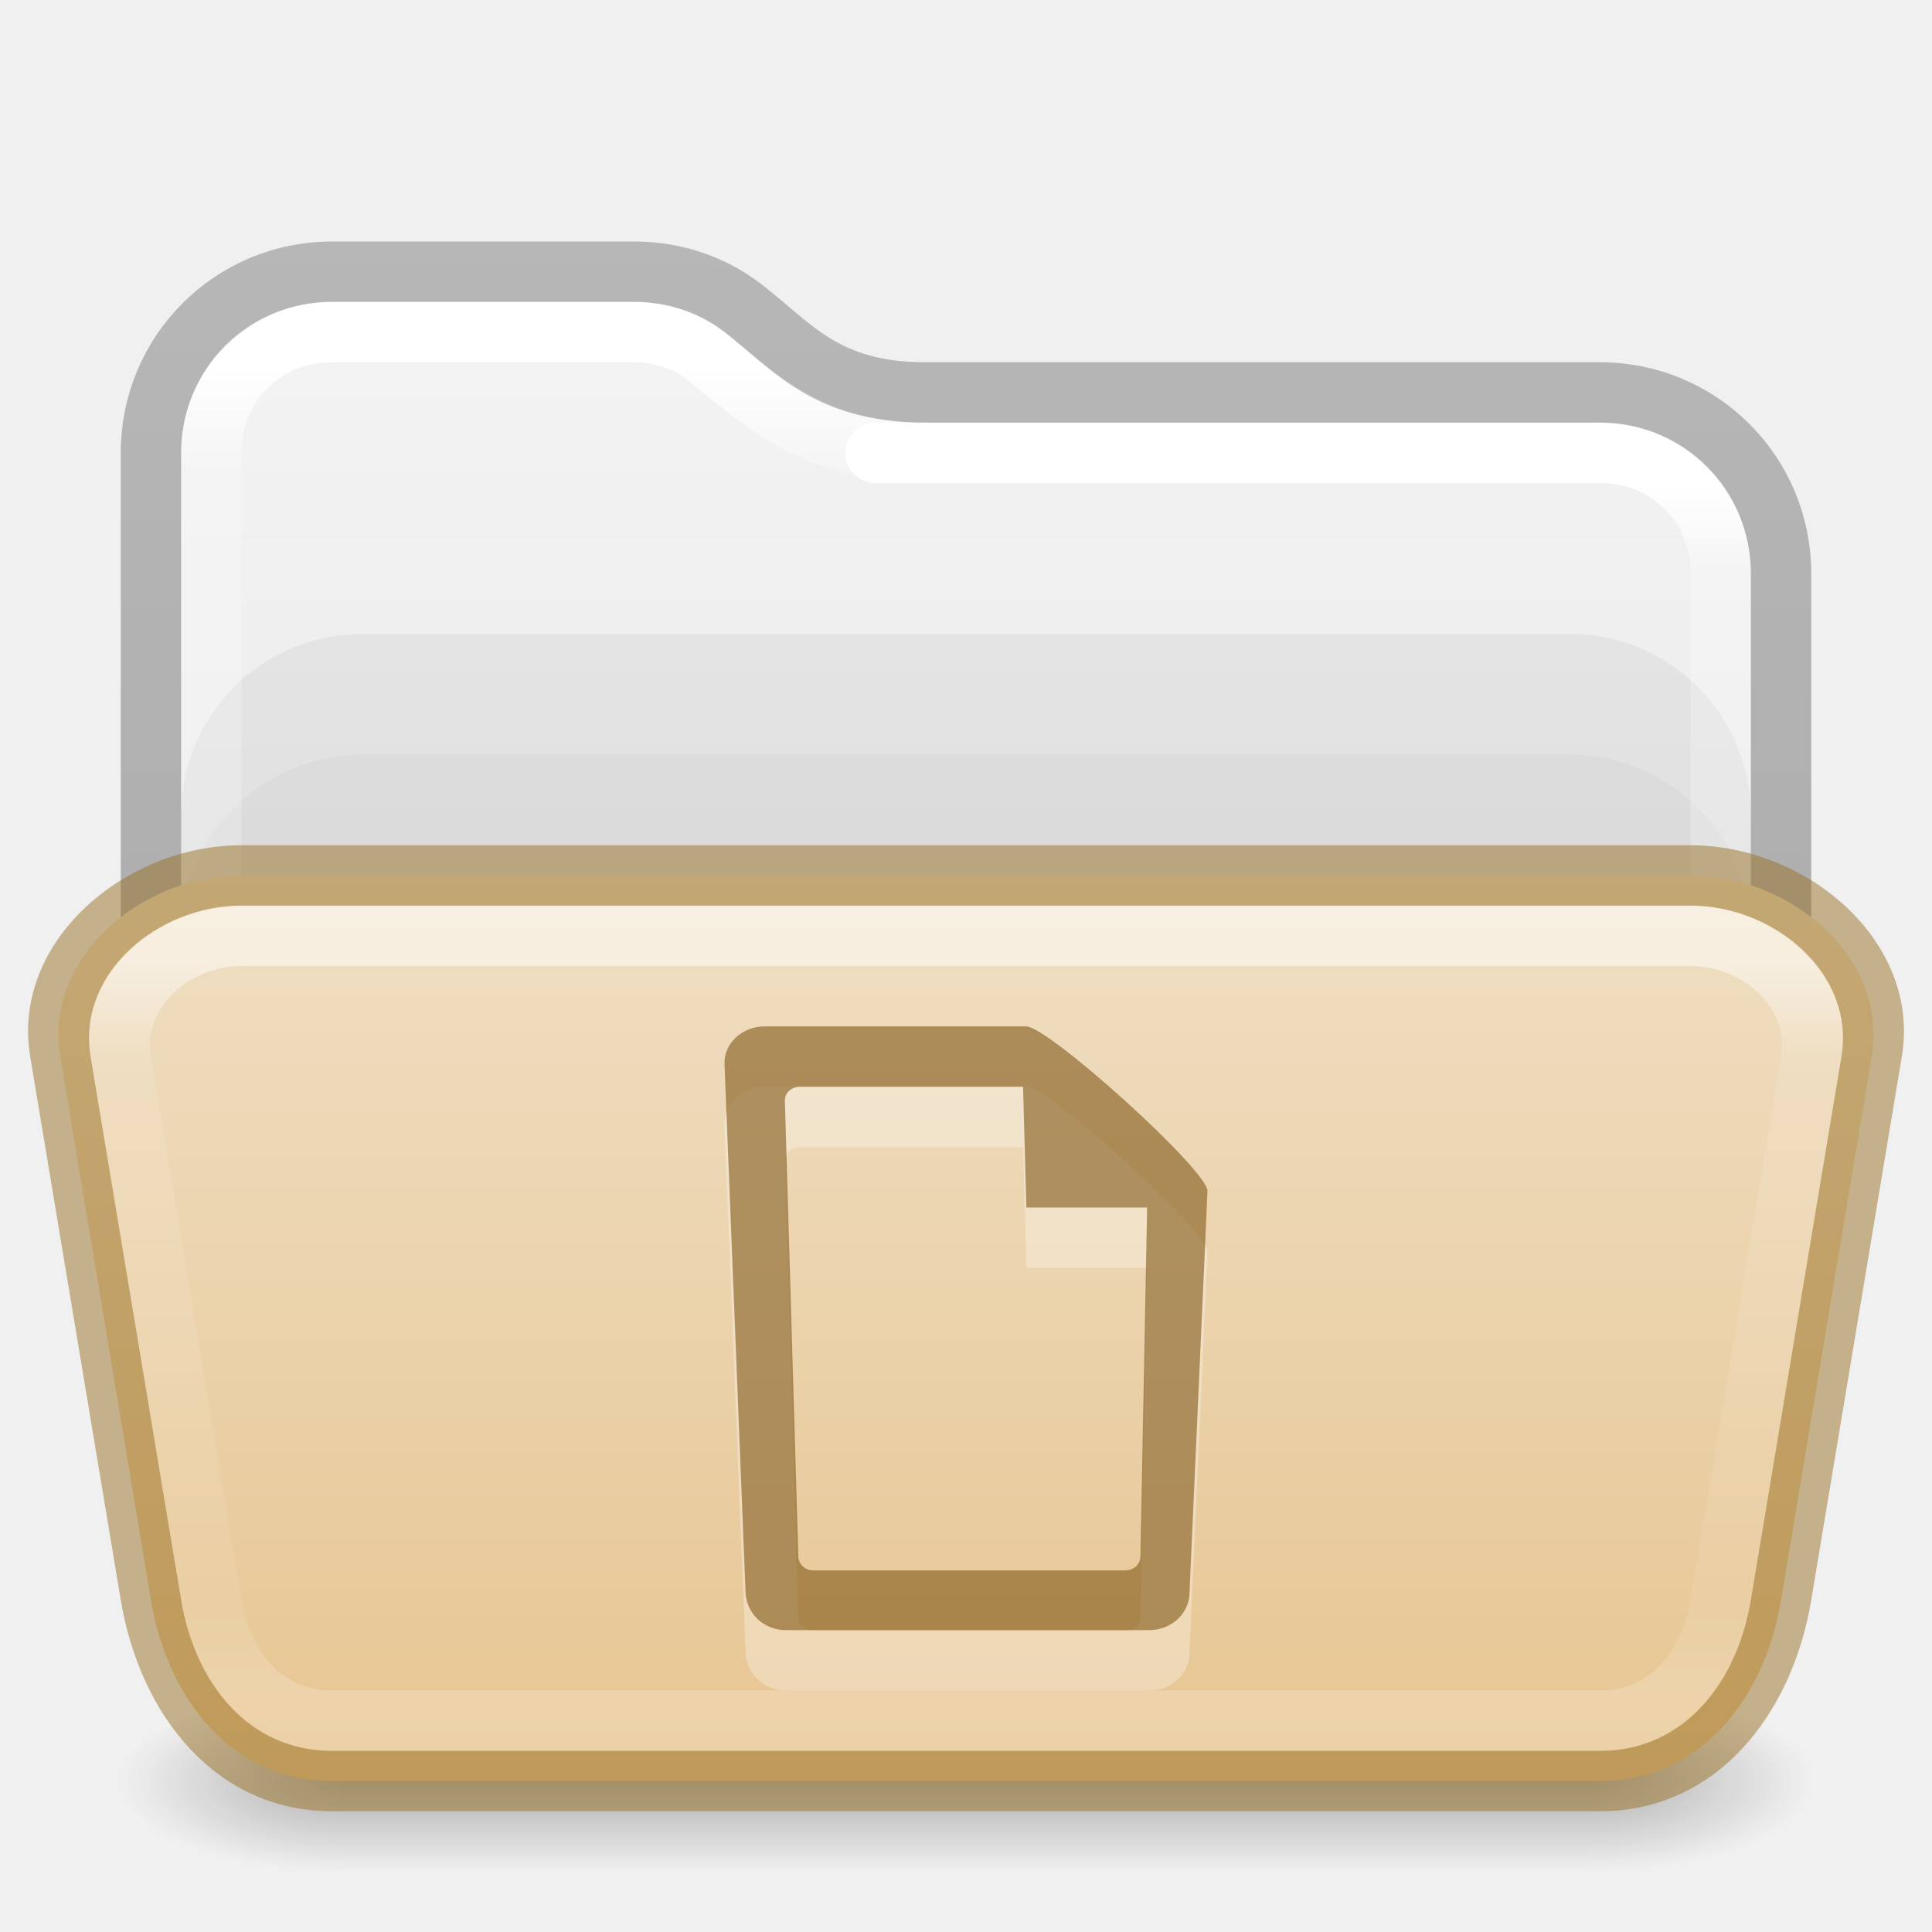
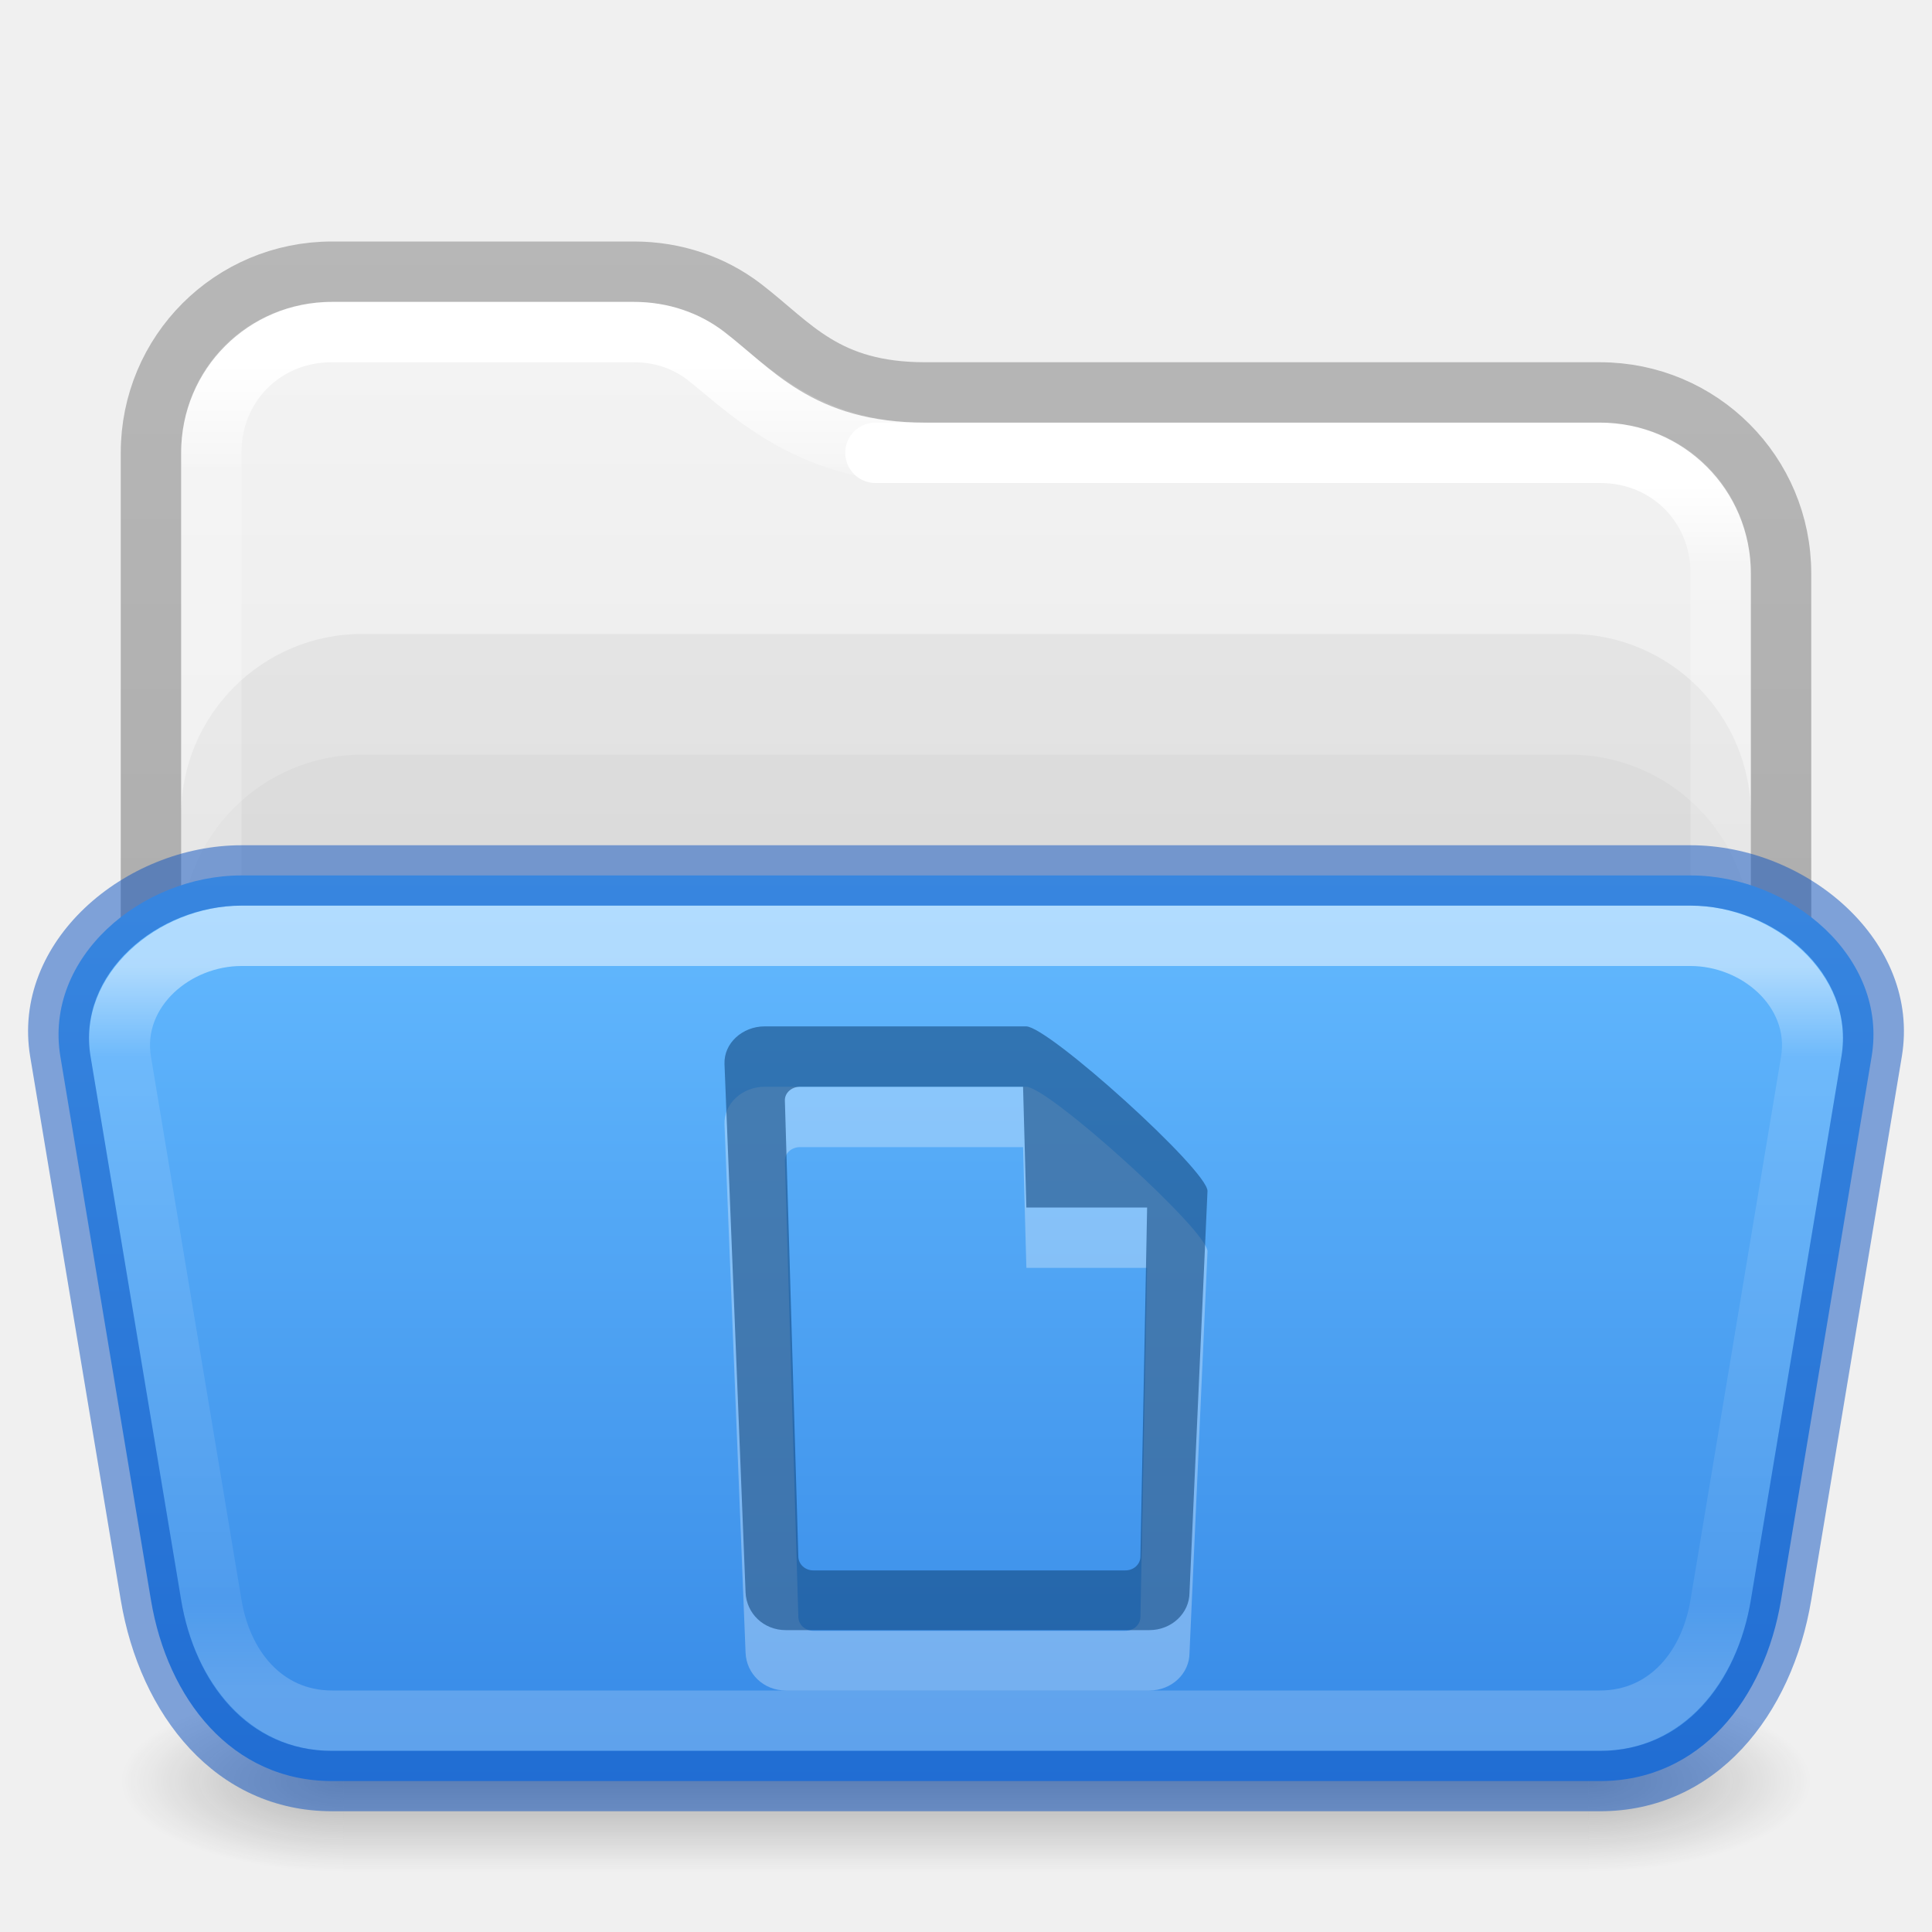
<svg xmlns="http://www.w3.org/2000/svg" xmlns:xlink="http://www.w3.org/1999/xlink" id="svg4715" height="32" width="32" version="1.1">
  <defs id="defs4717">
    <linearGradient id="linearGradient1159">
      <stop offset="0" style="stop-color:#ffffff;stop-opacity:1" id="stop1151" />
      <stop offset="0.07" style="stop-color:#ffffff;stop-opacity:0.235" id="stop1153" />
      <stop offset="0.908" style="stop-color:#ffffff;stop-opacity:0.157" id="stop1155" />
      <stop offset="1" style="stop-color:#ffffff;stop-opacity:0.392" id="stop1157" />
    </linearGradient>
    <linearGradient id="linearGradient3924">
      <stop offset="0" style="stop-color:#ffffff;stop-opacity:1" id="stop3926" />
      <stop offset="0.073" style="stop-color:#ffffff;stop-opacity:0.235" id="stop3928" />
      <stop offset="0.908" style="stop-color:#ffffff;stop-opacity:0.157" id="stop3930" />
      <stop offset="1" style="stop-color:#ffffff;stop-opacity:0.392" id="stop3932" />
    </linearGradient>
    <linearGradient id="linearGradient3688-166-749">
      <stop offset="0" style="stop-color:#181818;stop-opacity:1" id="stop2883" />
      <stop offset="1" style="stop-color:#181818;stop-opacity:0" id="stop2885" />
    </linearGradient>
    <linearGradient gradientUnits="userSpaceOnUse" xlink:href="#linearGradient3702-501-757" id="linearGradient3167" y2="39.999" x2="25.058" y1="47.028" x1="25.058" />
    <linearGradient id="linearGradient3702-501-757">
      <stop offset="0" style="stop-color:#181818;stop-opacity:0" id="stop2895" />
      <stop offset="0.5" style="stop-color:#181818;stop-opacity:1" id="stop2897" />
      <stop offset="1" style="stop-color:#181818;stop-opacity:0" id="stop2899" />
    </linearGradient>
    <linearGradient gradientTransform="matrix(0.6761005,0,0,0.6756757,-0.2264079,1.775896)" gradientUnits="userSpaceOnUse" xlink:href="#linearGradient3924" id="linearGradient3027" y2="41.76" x2="13.594" y1="6.272" x1="13.594" />
    <linearGradient xlink:href="#linearGradient3600-9-51" id="linearGradient1512" gradientUnits="userSpaceOnUse" gradientTransform="matrix(0.6649598,0,0,0.6392712,-33.20948,1.90706)" x1="74.839" y1="4.536" x2="74.839" y2="49.779" />
    <linearGradient id="linearGradient3600-9-51">
      <stop offset="0" style="stop-color:#f4f4f4;stop-opacity:1" id="stop3602-0-0" />
      <stop offset="1" style="stop-color:#dbdbdb;stop-opacity:1" id="stop3604-9-04" />
    </linearGradient>
    <linearGradient id="linearGradient3104-6">
      <stop offset="0" style="stop-color:#000000;stop-opacity:0.318" id="stop3106-3" />
      <stop offset="1" style="stop-color:#000000;stop-opacity:0.24" id="stop3108-9" />
    </linearGradient>
    <linearGradient xlink:href="#linearGradient3104-6" id="linearGradient1572" gradientUnits="userSpaceOnUse" gradientTransform="matrix(0.3289826,0,0,0.8947171,-17.11074,-7.241968)" x1="72.893" y1="43.74" x2="72.893" y2="12.524" />
    <linearGradient x1="24" y1="6.922" x2="24" y2="41.077" id="linearGradient4161-0-2" xlink:href="#linearGradient3924-0" gradientUnits="userSpaceOnUse" gradientTransform="matrix(0.6756757,0,0,0.3513514,-0.2162128,13.56757)" />
    <linearGradient id="linearGradient3924-0">
      <stop id="stop3926-6" style="stop-color:#ffffff;stop-opacity:1" offset="0" />
      <stop id="stop3928-3" style="stop-color:#ffffff;stop-opacity:0.235" offset="0.125" />
      <stop id="stop3930-2" style="stop-color:#ffffff;stop-opacity:0.157" offset="0.875" />
      <stop id="stop3932-62" style="stop-color:#ffffff;stop-opacity:0.392" offset="1" />
    </linearGradient>
    <linearGradient xlink:href="#linearGradient1159" id="linearGradient1148" gradientUnits="userSpaceOnUse" gradientTransform="matrix(0.6761005,0,0,0.6756757,-0.2264079,1.775896)" x1="31.752" y1="9.243" x2="31.752" y2="41.712" />
    <linearGradient y2="102.237" x2="23.587" y1="57.643" x1="23.587" gradientTransform="matrix(0.5041322,0,0,0.336364,4.108891,-4.888921)" gradientUnits="userSpaceOnUse" id="linearGradient1048" xlink:href="#linearGradient4632-0-6-4-4-4" />
    <linearGradient id="linearGradient4632-0-6-4-4-4">
-       <stop offset="0" style="stop-color:#efdfc4;stop-opacity:1" id="stop4634-4-4-7-4" />
-       <stop offset="1" style="stop-color:#e7c591;stop-opacity:1" id="stop4636-3-1-5-9" />
+       <stop offset="0" style="stop-color:#64baff;stop-opacity:1;" id="stop4634-4-4-7-4" />
+       <stop offset="1" style="stop-color:#3689e6;stop-opacity:1;" id="stop4636-3-1-5-9" />
    </linearGradient>
    <radialGradient cx="4.993" cy="43.5" r="2.5" fx="4.993" fy="43.5" id="radialGradient2976-3-3-6" xlink:href="#linearGradient3688-166-749" gradientUnits="userSpaceOnUse" gradientTransform="matrix(2.003784,0,0,1.4,27.98813,-17.4)" />
    <radialGradient cx="4.993" cy="43.5" r="2.5" fx="4.993" fy="43.5" id="radialGradient2978-2-5-2" xlink:href="#linearGradient3688-166-749" gradientUnits="userSpaceOnUse" gradientTransform="matrix(2.003784,0,0,1.4,-20.01187,-104.4)" />
  </defs>
  <g id="g3712-3-7-0-7" transform="matrix(0.7368421,0,0,0.4285713,-1.68421,10.85715)">
    <rect style="opacity:0.3;fill:url(#radialGradient2976-3-3-6);fill-opacity:1;stroke:none" id="rect2801-0-9-6-9" y="40" x="38" height="7" width="5" />
    <rect style="opacity:0.3;fill:url(#radialGradient2978-2-5-2);fill-opacity:1;stroke:none" id="rect3696-2-2-2-2" transform="scale(-1)" y="-47" x="-10" height="7" width="5" />
    <rect style="opacity:0.3;fill:url(#linearGradient3167);fill-opacity:1;stroke:none" id="rect3700-1-0-6-0" y="40" x="10" height="7" width="28" />
  </g>
  <path id="rect5505-6-6-9" style="color:#000000;font-variation-settings:normal;display:inline;overflow:visible;visibility:visible;opacity:1;vector-effect:none;fill:url(#linearGradient1512);fill-opacity:1;stroke:none;stroke-width:1;stroke-linecap:butt;stroke-linejoin:miter;stroke-miterlimit:4;stroke-dasharray:none;stroke-dashoffset:0;stroke-opacity:1;-inkscape-stroke:none;marker:none;enable-background:accumulate;stop-color:#000000;stop-opacity:1" d="M 5.495,5 C 4.104,5 3,6.103 3,7.494 V 17 H 29 V 9.494 C 29,8.103 27.896,7 26.505,7 H 15.326 c -1.817,0 -2.59,-0.933 -3.339,-1.508 C 11.58,5.18 11.066,5 10.498,5 Z" />
  <rect style="color:#000000;font-variation-settings:normal;display:inline;overflow:visible;visibility:visible;opacity:1;vector-effect:none;fill:#000000;fill-opacity:0.05;fill-rule:nonzero;stroke:none;stroke-width:1;stroke-linecap:butt;stroke-linejoin:miter;stroke-miterlimit:4;stroke-dasharray:none;stroke-dashoffset:0;stroke-opacity:0.5;-inkscape-stroke:none;marker:none;enable-background:accumulate;stop-color:#000000;stop-opacity:1" id="rect11611" y="10.5" x="3" ry="3" rx="3" height="12" width="26" />
  <rect style="color:#000000;font-variation-settings:normal;display:inline;overflow:visible;visibility:visible;opacity:1;vector-effect:none;fill:#000000;fill-opacity:0.03;fill-rule:nonzero;stroke:none;stroke-width:1;stroke-linecap:butt;stroke-linejoin:miter;stroke-miterlimit:4;stroke-dasharray:none;stroke-dashoffset:0;stroke-opacity:0.5;-inkscape-stroke:none;marker:none;enable-background:accumulate;stop-color:#000000;stop-opacity:1" id="rect11189" y="12.5" x="3" ry="3" rx="3" height="12" width="26" />
  <path id="rect5505-6-6-8" style="color:#000000;font-variation-settings:normal;display:inline;overflow:visible;visibility:visible;opacity:1;vector-effect:none;fill:none;fill-opacity:1;stroke:url(#linearGradient3027);stroke-width:1;stroke-linecap:round;stroke-linejoin:round;stroke-miterlimit:4;stroke-dasharray:none;stroke-dashoffset:0;stroke-opacity:1;-inkscape-stroke:none;marker:none;enable-background:accumulate;stop-color:#000000;stop-opacity:1" d="m 15.326,7.5 c -1.973,0 -2.966,-1.091 -3.644,-1.611 C 11.363,5.644 10.957,5.5 10.496,5.5 H 5.494 C 4.372,5.5 3.5,6.371 3.5,7.492 v 7.984" />
  <path id="rect5505-6-6-8-2" style="color:#000000;font-variation-settings:normal;display:inline;overflow:visible;visibility:visible;vector-effect:none;fill:none;fill-opacity:1;stroke:url(#linearGradient1148);stroke-width:1;stroke-linecap:round;stroke-linejoin:round;stroke-miterlimit:4;stroke-dasharray:none;stroke-dashoffset:0;stroke-opacity:1;-inkscape-stroke:none;marker:none;enable-background:accumulate;stop-color:#000000" d="M 28.5,15.476 V 9.492 C 28.5,8.371 27.628,7.5 26.506,7.5 H 14.5" />
-   <path id="rect5505-6-6" style="color:#000000;font-variation-settings:normal;display:inline;overflow:visible;visibility:visible;opacity:1;vector-effect:none;fill:none;fill-opacity:1;stroke:url(#linearGradient1572);stroke-width:1;stroke-linecap:butt;stroke-linejoin:round;stroke-miterlimit:4;stroke-dasharray:none;stroke-dashoffset:0;stroke-opacity:1;-inkscape-stroke:none;marker:none;enable-background:accumulate;stop-color:#000000;stop-opacity:1" d="M 29.5,16 V 9.5 c 0,-1.662 -1.338,-3 -3,-3 H 15.326 c -1.66,0 -2.207,-0.773 -3.029,-1.403 C 11.802,4.717 11.176,4.5 10.5,4.5 h -5 c -1.662,0 -3,1.338 -3,3 v 8.5" />
+   <path id="rect5505-6-6" style="color:#000000;font-variation-settings:normal;display:inline;overflow:visible;visibility:visible;opacity:1;vector-effect:none;fill:none;fill-opacity:1;stroke:url(#linearGradient1572);stroke-width:1;stroke-linecap:butt;stroke-linejoin:round;stroke-miterlimit:4;stroke-dasharray:none;stroke-dashoffset:0;stroke-opacity:1;-inkscape-stroke:none;marker:none;enable-background:accumulate;stop-color:#000000;stop-opacity:1" d="M 29.5,16 V 9.5 c 0,-1.662 -1.338,-3 -3,-3 H 15.326 C 13.667,6.5 13.119,5.727 12.298,5.097 11.802,4.717 11.176,4.5 10.5,4.5 h -5 c -1.662,0 -3,1.338 -3,3 v 8.5" />
  <path id="rect5505-21-1-2-1" style="display:inline;overflow:visible;opacity:1;vector-effect:none;fill:url(#linearGradient1048);stroke-opacity:0.5;marker:none;enable-background:accumulate;stop-color:#000000;stop-opacity:1" d="m 4,14.5 h 24 c 1.662,0 3.273,1.361 3,3 l -1.5,9 c -0.273,1.639 -1.338,3 -3,3 H 5.5 c -1.662,0 -2.727,-1.361 -3,-3 L 1,17.5 c -0.273,-1.639 1.338,-3 3,-3 z" />
  <path style="color:#000000;opacity:0.5;fill:url(#linearGradient4161-0-2);stroke-linecap:round;stroke-linejoin:round;-inkscape-stroke:none" d="m 4,15 c -1.376,0 -2.726,1.142 -2.5,2.5 l 1.5,9 C 3.226,27.858 4.124,29 5.5,29 h 21 c 1.376,0 2.274,-1.142 2.5,-2.5 l 1.5,-9 C 30.726,16.142 29.376,15 28,15 Z m 0,1 h 24 c 0.84,0 1.638,0.672 1.5,1.5 l -1.5,9 C 27.862,27.328 27.34,28 26.5,28 H 5.5 C 4.66,28 4.138,27.328 4,26.5 l -1.5,-9 C 2.362,16.672 3.16,16 4,16 Z" id="rect6741-7-4-3-8" />
-   <path style="color:#000000;fill:#987124;fill-opacity:0.5;-inkscape-stroke:none" d="m 4,14 c -1.93,0 -3.817,1.596 -3.5,3.5 l 1.5,9 C 2.317,28.404 3.57,30 5.5,30 h 21 c 1.93,0 3.183,-1.596 3.5,-3.5 l 1.5,-9 C 31.817,15.596 29.93,14 28,14 Z m 0,1 h 24 c 1.394,0 2.729,1.125 2.5,2.5 l -1.5,9 C 28.771,27.875 27.894,29 26.5,29 H 5.5 C 4.106,29 3.229,27.875 3,26.5 l -1.5,-9 C 1.271,16.125 2.606,15 4,15 Z" id="rect7802" />
+   <path style="color:#000000;fill:#0d52bf;fill-opacity:0.502;-inkscape-stroke:none" d="m 4,14 c -1.93,0 -3.817,1.596 -3.5,3.5 l 1.5,9 C 2.317,28.404 3.57,30 5.5,30 h 21 c 1.93,0 3.183,-1.596 3.5,-3.5 l 1.5,-9 C 31.817,15.596 29.93,14 28,14 Z m 0,1 h 24 c 1.394,0 2.729,1.125 2.5,2.5 l -1.5,9 C 28.771,27.875 27.894,29 26.5,29 H 5.5 C 4.106,29 3.229,27.875 3,26.5 l -1.5,-9 C 1.271,16.125 2.606,15 4,15 Z" id="rect7802" />
  <path style="color:#000000;display:inline;overflow:visible;visibility:visible;opacity:0.3;vector-effect:none;fill:#ffffff;fill-opacity:1;fill-rule:nonzero;stroke:none;stroke-width:1.7;stroke-linecap:butt;stroke-linejoin:miter;stroke-miterlimit:4;stroke-dasharray:none;stroke-dashoffset:0;stroke-opacity:1;marker:none;enable-background:accumulate" d="m 12.666,18 c -0.369,0 -0.68,0.279 -0.666,0.625 l 0.349,8.75 C 12.363,27.721 12.646,28 13.015,28 h 6.021 c 0.369,0 0.666,-0.279 0.666,-0.625 l 0.298,-6.648 C 20.001,20.381 17.365,18 16.996,18 Z m 0.584,1 h 3.695 l 0.055,2 h 2 l -0.111,5.784 c -0.002,0.126 -0.112,0.227 -0.25,0.227 h -5.166 c -0.139,0 -0.246,-0.101 -0.25,-0.227 L 13,19.227 C 12.997,19.101 13.112,19 13.25,19 Z" id="rect21401-5-1-79-7" />
-   <path style="color:#000000;display:inline;overflow:visible;visibility:visible;opacity:0.6;vector-effect:none;fill:#7e5514;fill-opacity:0.971;fill-rule:nonzero;stroke:none;stroke-width:1;stroke-linecap:butt;stroke-linejoin:miter;stroke-miterlimit:4;stroke-dasharray:none;stroke-dashoffset:0;stroke-opacity:0.498;marker:none;enable-background:accumulate" d="m 12.666,17 c -0.369,0 -0.68,0.279 -0.666,0.625 l 0.349,8.75 C 12.363,26.721 12.646,27 13.015,27 h 6.021 c 0.369,0 0.666,-0.279 0.666,-0.625 l 0.298,-6.648 C 20.001,19.381 17.365,17 16.996,17 Z m 0.584,1 h 3.695 l 0.055,2 h 2 l -0.111,5.784 c -0.002,0.126 -0.112,0.227 -0.25,0.227 h -5.166 c -0.139,0 -0.246,-0.101 -0.25,-0.227 L 13,18.227 C 12.997,18.101 13.112,18 13.25,18 Z" id="rect21401-5-1-79" />
+   <path style="color:#000000;display:inline;overflow:visible;visibility:visible;opacity:0.6;vector-effect:none;fill:#14487e;fill-opacity:0.973;fill-rule:nonzero;stroke:none;stroke-width:1;stroke-linecap:butt;stroke-linejoin:miter;stroke-miterlimit:4;stroke-dasharray:none;stroke-dashoffset:0;stroke-opacity:0.498;marker:none;enable-background:accumulate" d="m 12.666,17 c -0.369,0 -0.68,0.279 -0.666,0.625 l 0.349,8.75 C 12.363,26.721 12.646,27 13.015,27 h 6.021 c 0.369,0 0.666,-0.279 0.666,-0.625 l 0.298,-6.648 C 20.001,19.381 17.365,17 16.996,17 Z m 0.584,1 h 3.695 l 0.055,2 h 2 l -0.111,5.784 c -0.002,0.126 -0.112,0.227 -0.25,0.227 h -5.166 c -0.139,0 -0.246,-0.101 -0.25,-0.227 L 13,18.227 C 12.997,18.101 13.112,18 13.25,18 Z" id="rect21401-5-1-79" />
</svg>
